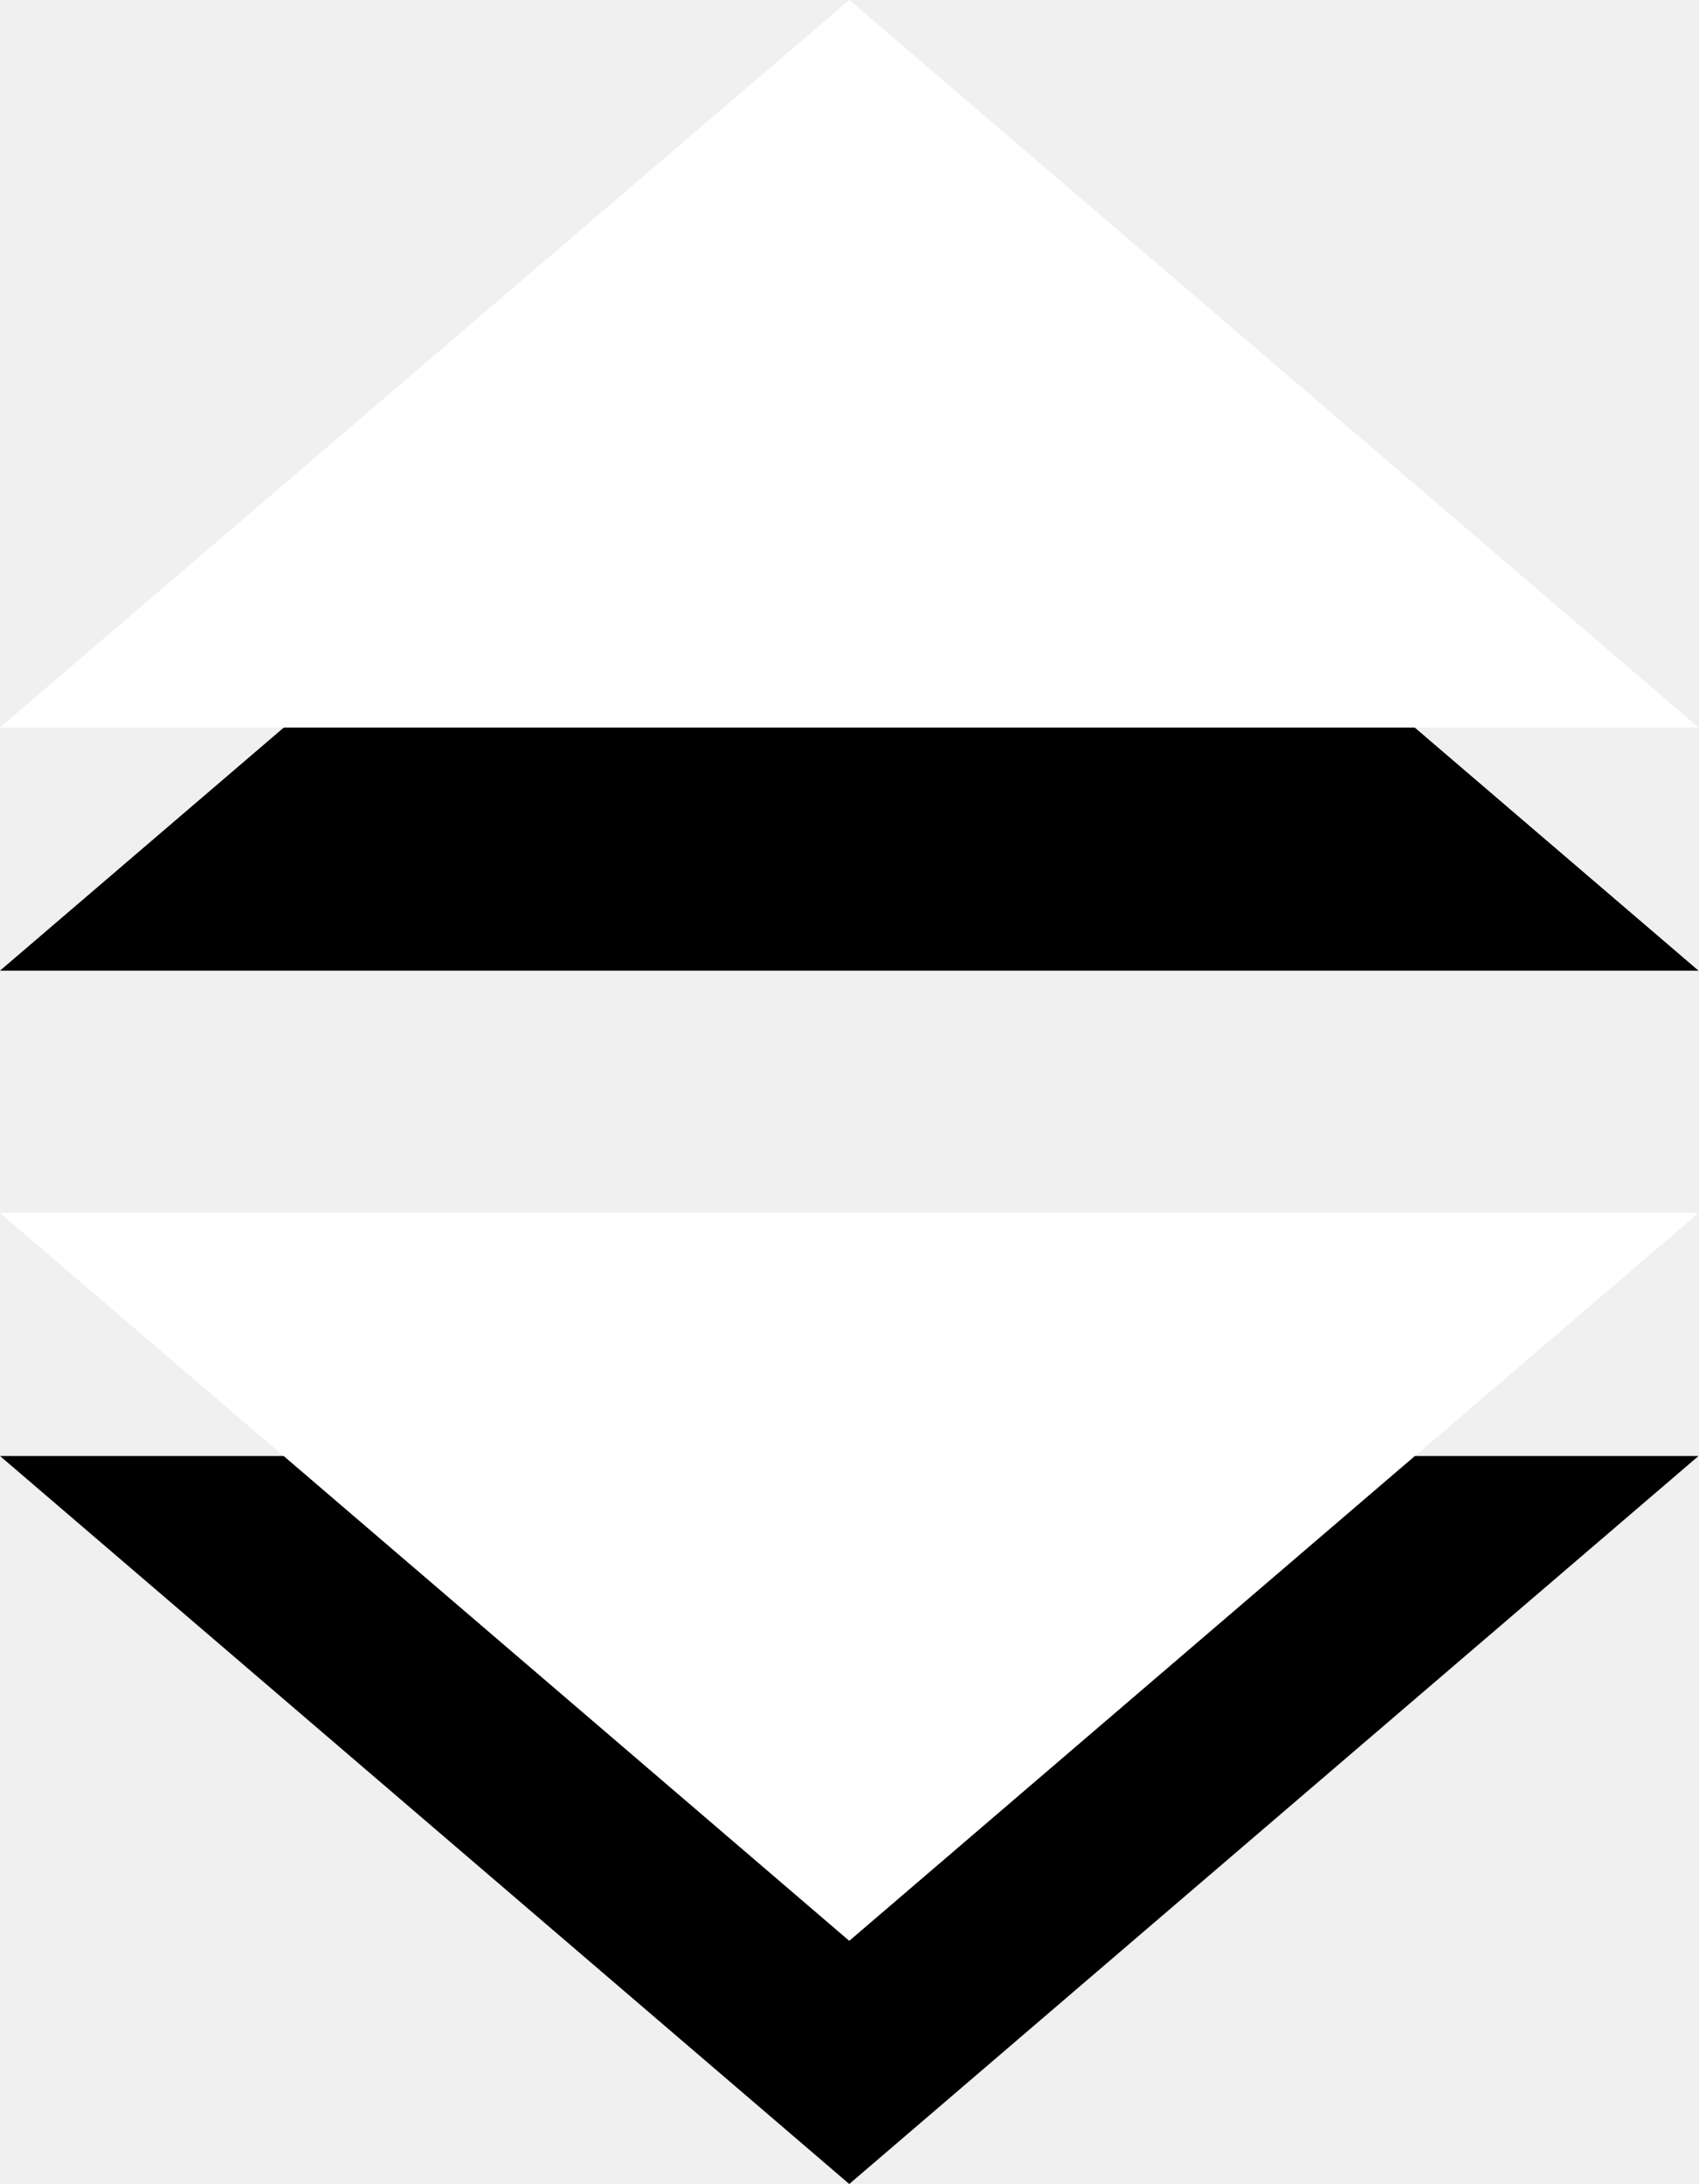
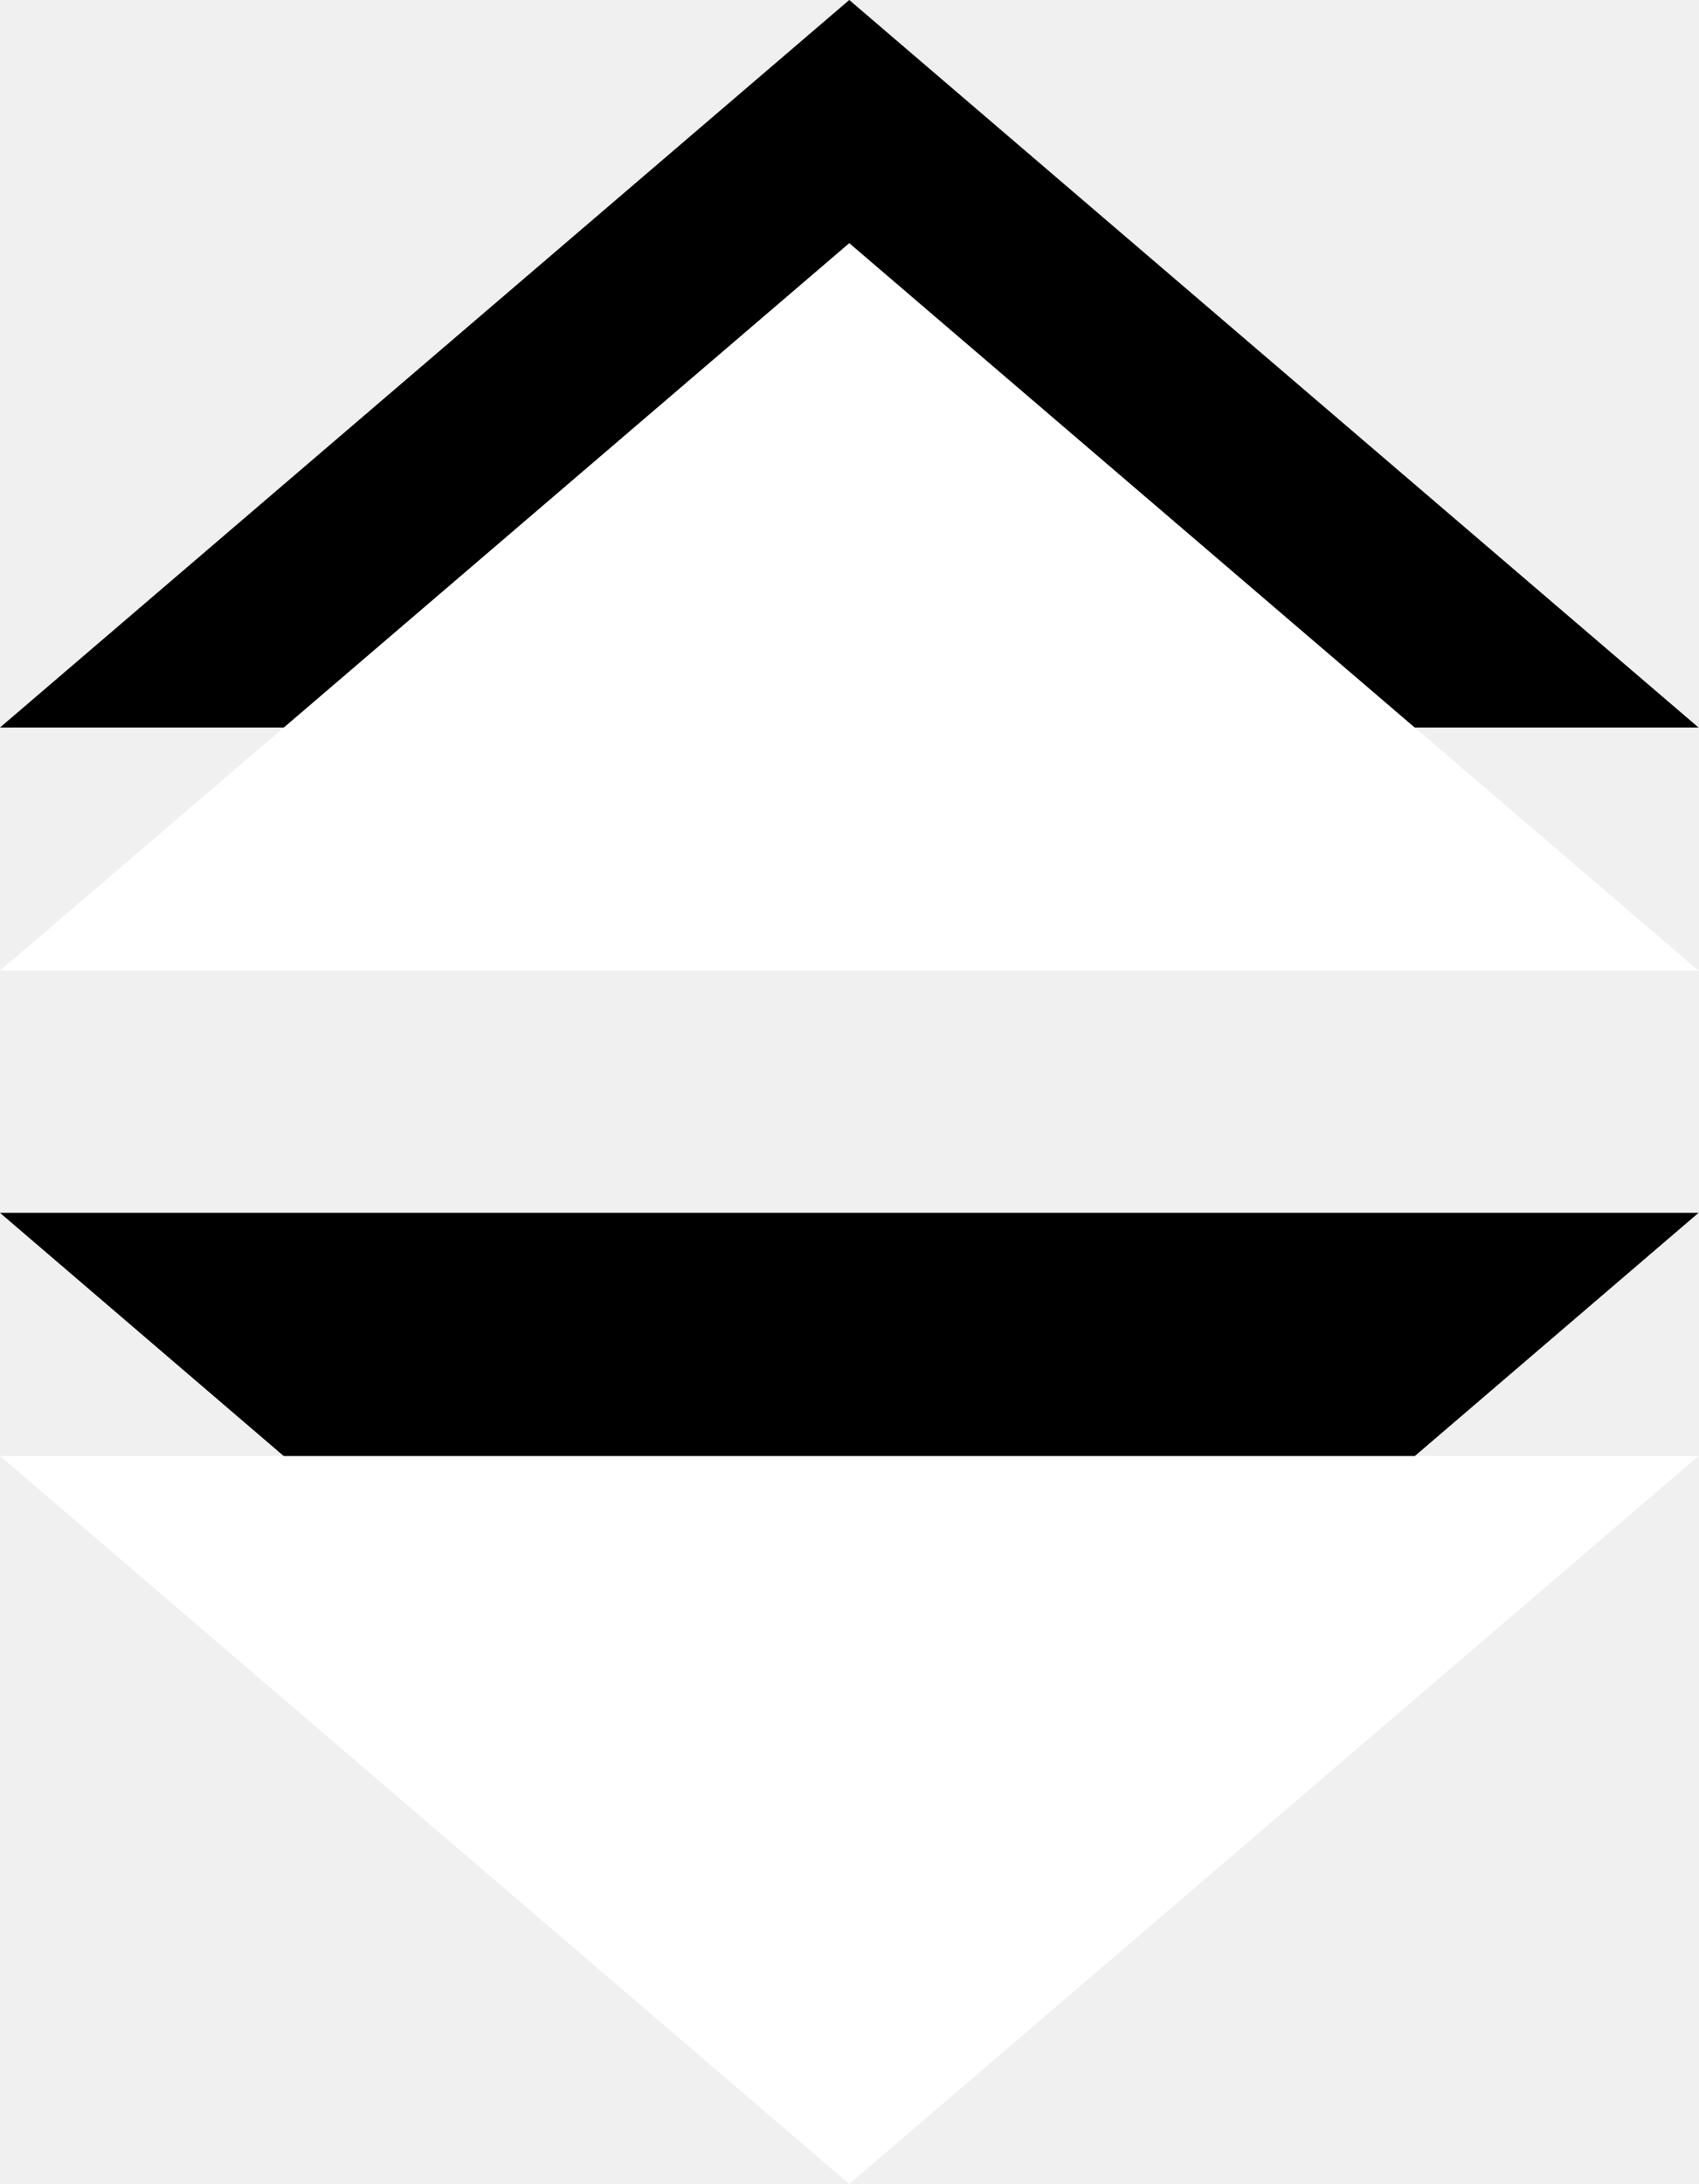
<svg xmlns="http://www.w3.org/2000/svg" version="1.1" x="0px" y="0px" width="7px" height="9px" viewBox="0 0 7 9" xml:space="preserve">
+   <defs>
+     <style type="text/css">
+ 			
+ 				.Upper2 {fill: #fff;}
+ 				.Lower2 {fill: #000;}
+ 			
+ 		</style>
+   </defs>
  <g id="IconDropdown">
-     <path class="Lower" style="fill-rule: evenodd; clip-rule: evenodd; fill: #000;" d="M7,6L3.5,9L0,6H7z M7,4L3.5,1.002L0,4H7z" />
-     <path class="Upper" style="fill-rule: evenodd; clip-rule: evenodd; fill: #fff;" d="M7,4.998l-3.5,3l-3.5-3H7z M7,2.998 L3.5,0L0,2.998H7z" />
+     <path class="Lower2" style="fill-rule: evenodd; clip-rule: evenodd;" d="M7,4.998l-3.5,3l-3.5-3H7z M7,2.998L3.5,0L0,2.998H7z" />
+     <path class="Upper2" style="fill-rule: evenodd; clip-rule: evenodd;" d="M7,6L3.5,9L0,6H7z M7,4L3.5,1.002 L0,4H7z" />
  </g>
</svg>
